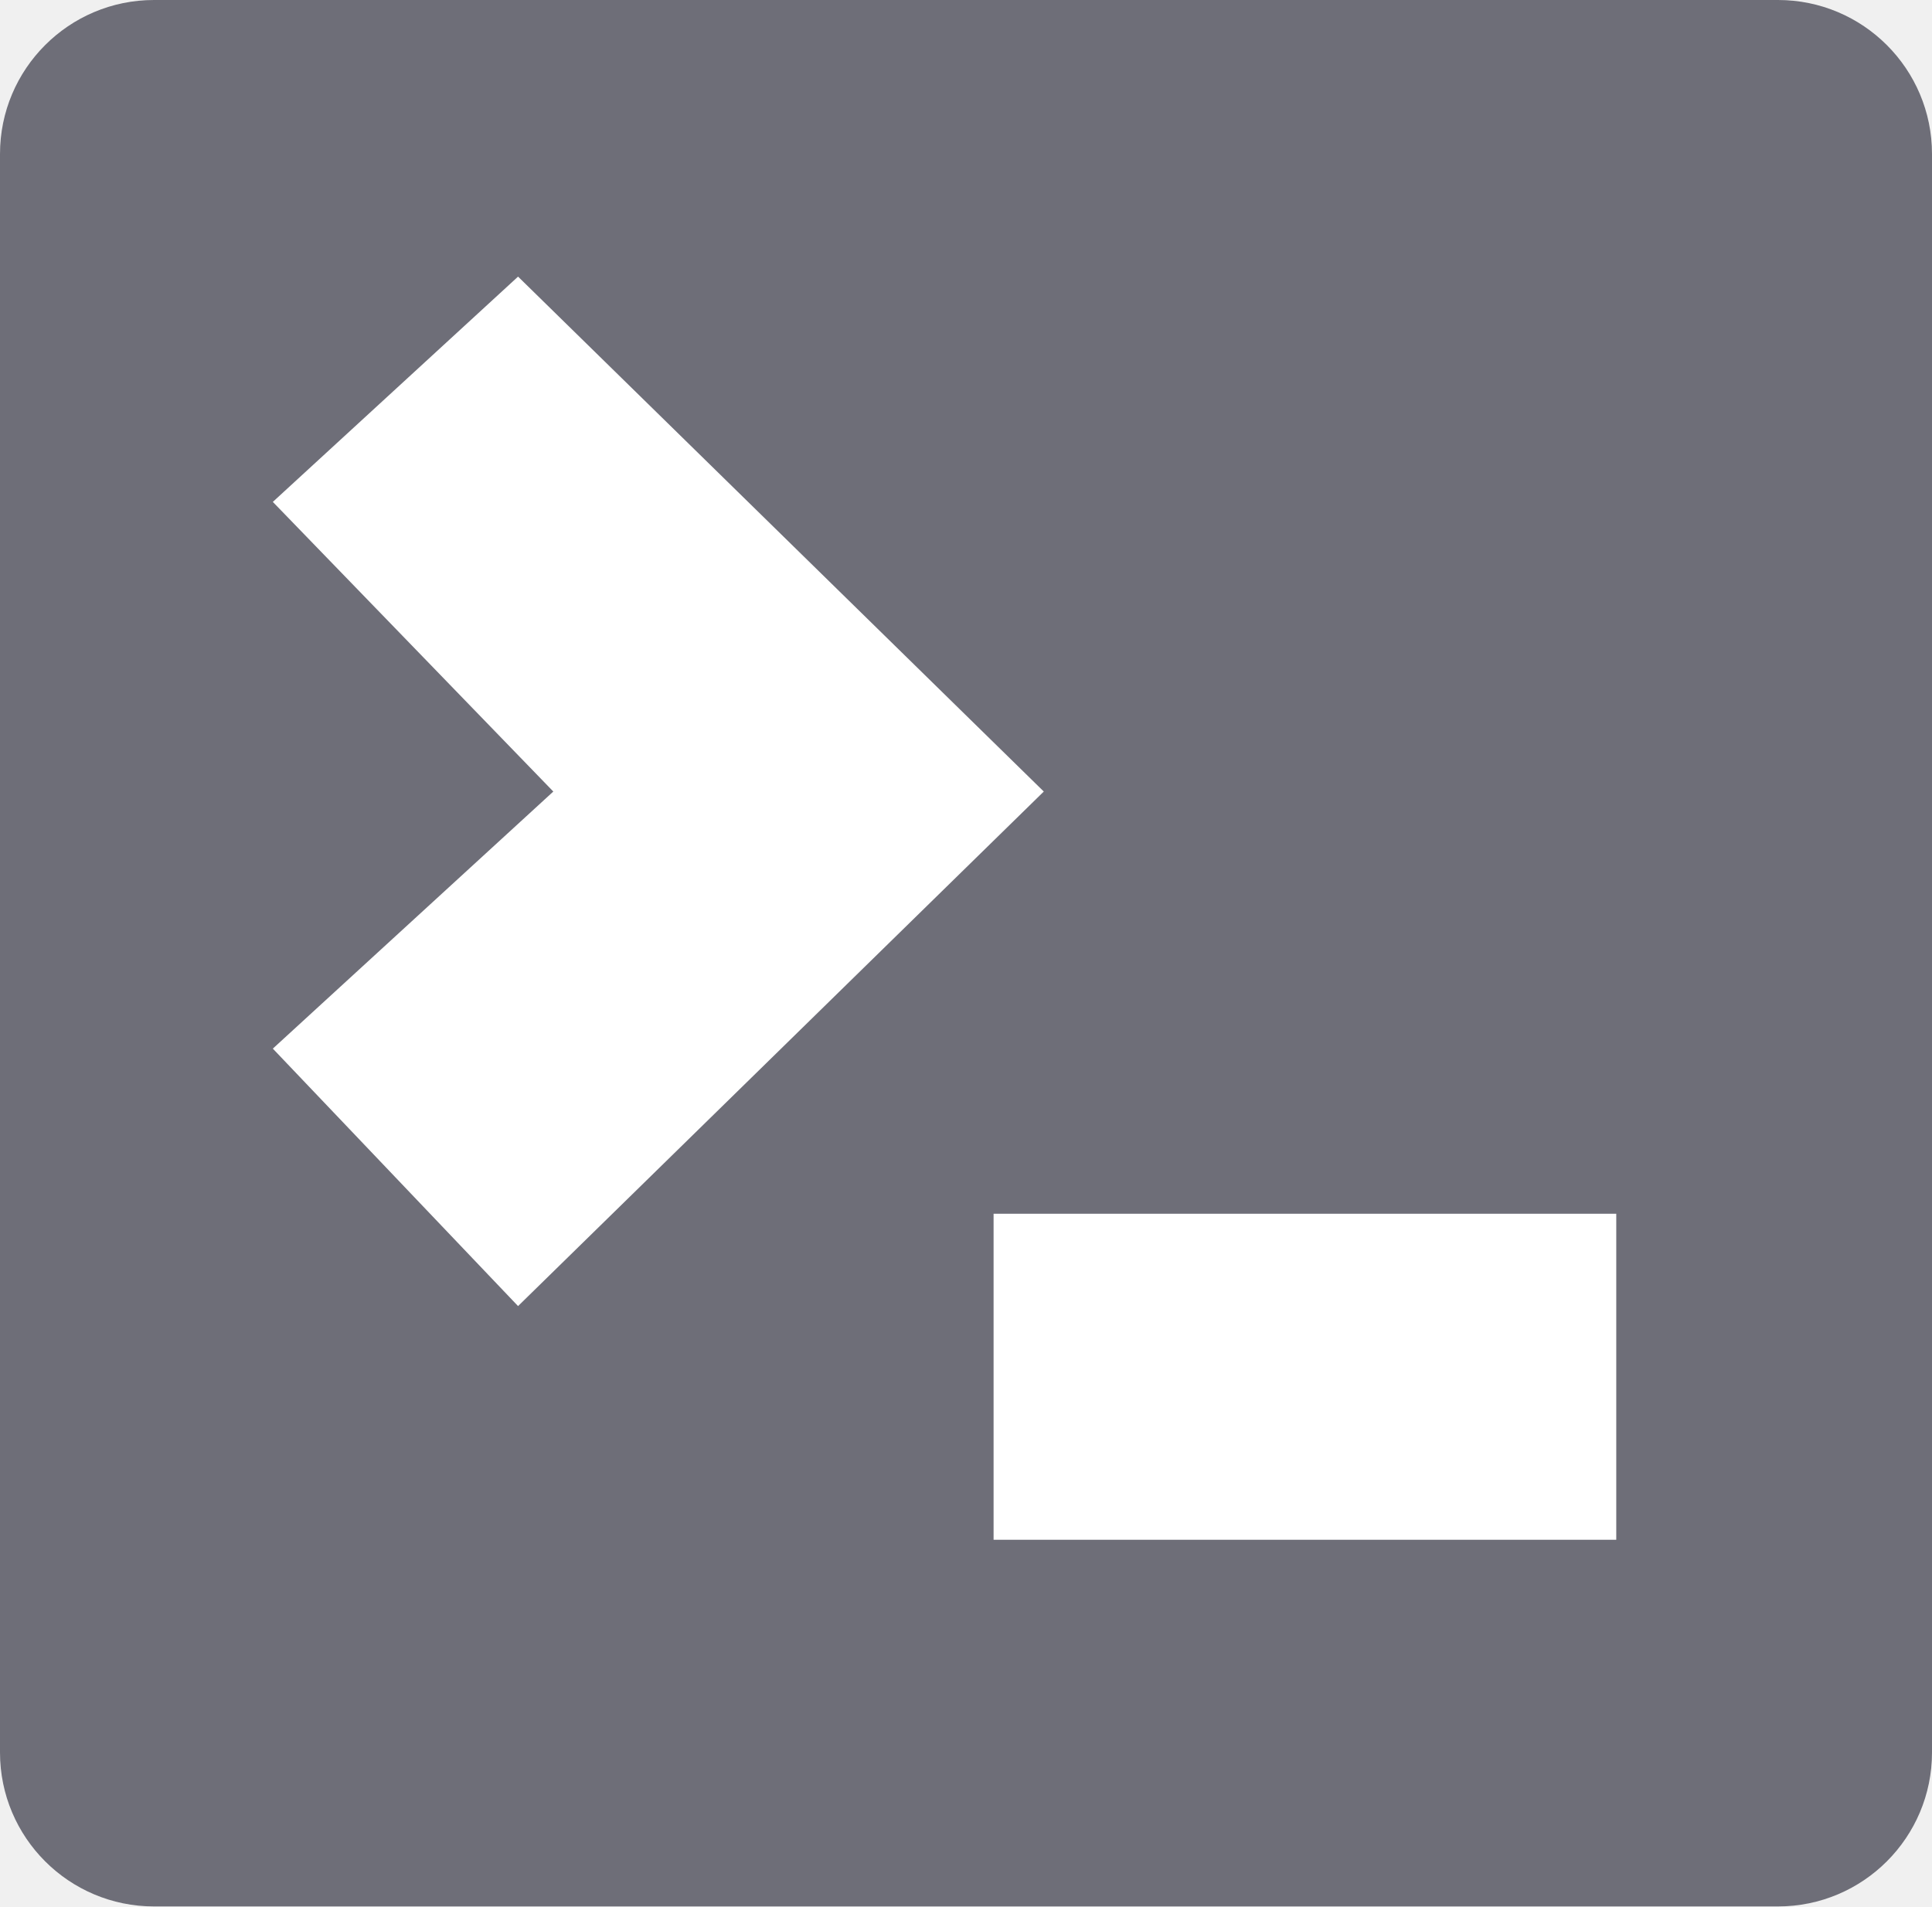
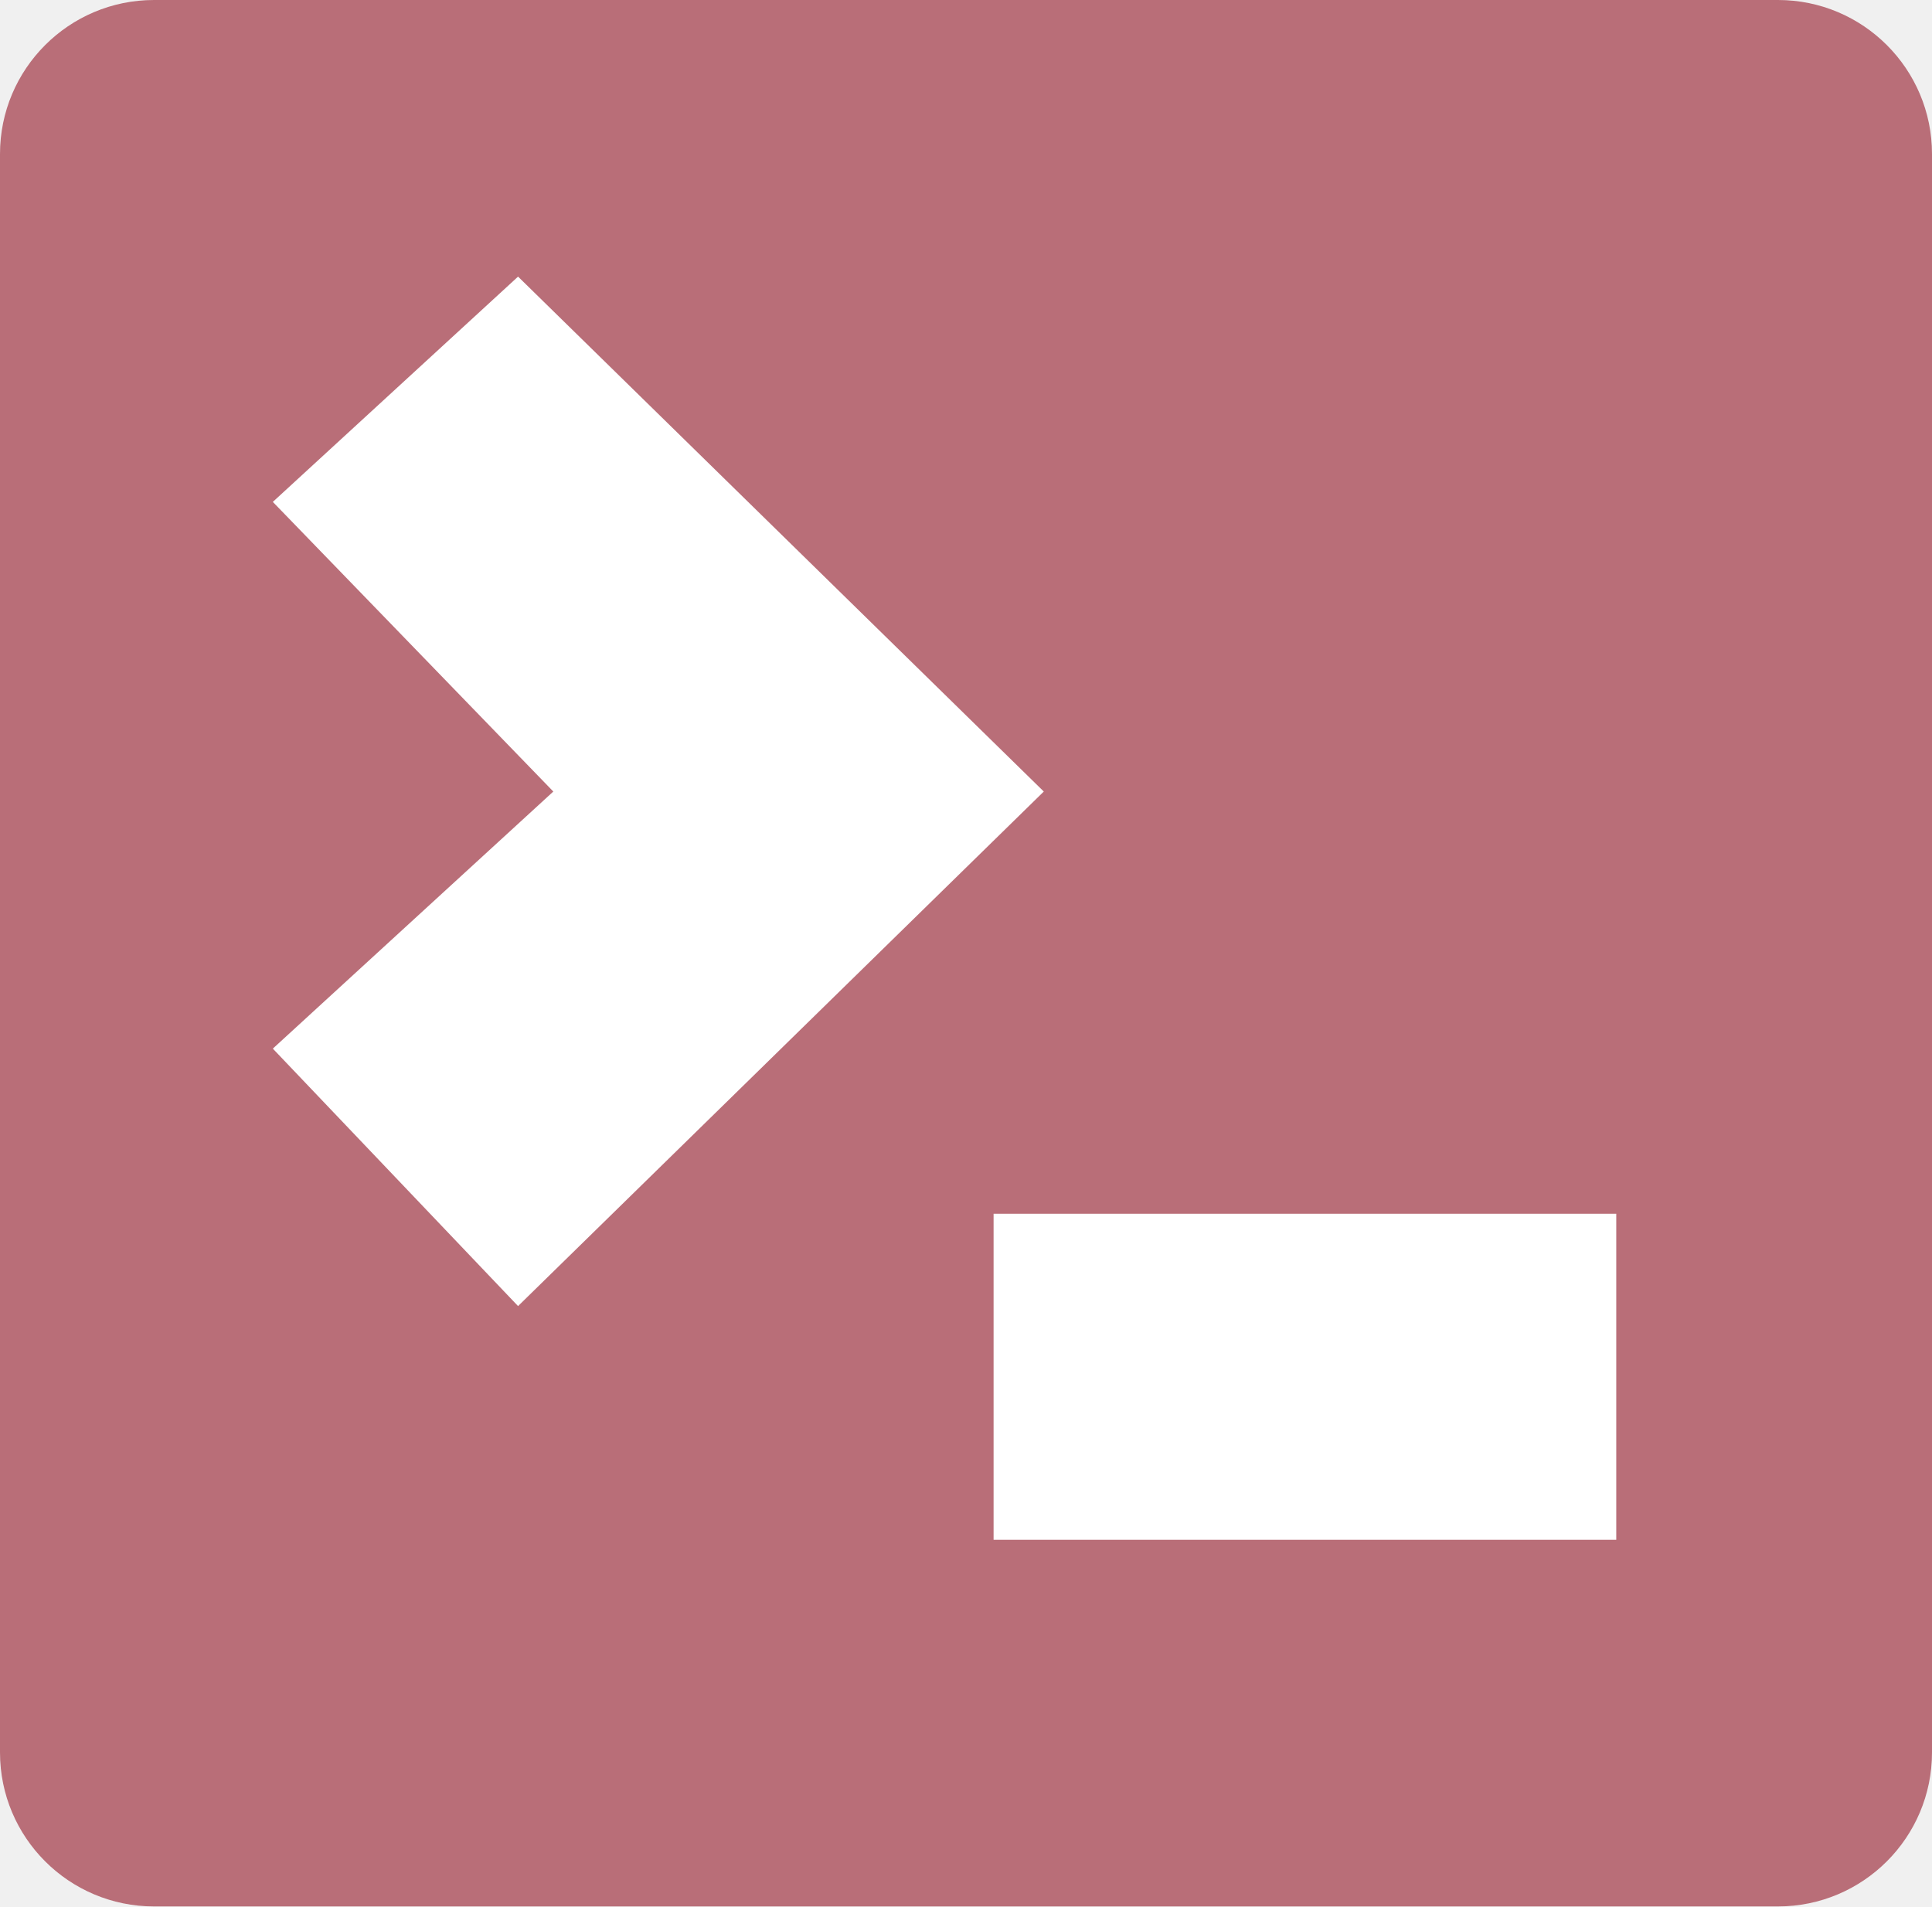
<svg xmlns="http://www.w3.org/2000/svg" viewBox="0 0 5.042 4.976" height="4.976" width="5.042" id="svg6428" version="1.1">
  <defs id="defs6432" />
-   <rect style="fill:#6e6e78;fill-opacity:1;stroke:#c8c8c8;stroke-width:0;stroke-miterlimit:4;stroke-dasharray:none;stroke-opacity:1" id="rect819" width="5.042" height="4.976" x="0" y="0" ry="0.402" />
+   <rect style="fill:#b96e78;fill-opacity:1;stroke:#c8c8c8;stroke-width:0;stroke-miterlimit:4;stroke-dasharray:none;stroke-opacity:1" id="rect819" width="5.042" height="4.976" x="0" y="0" ry="0.402" />
  <path id="path7201-3-3-6" d="M 1.352,0.722 0.712,1.31 1.444,2.066 0.712,2.737 1.352,3.409 2.724,2.066 1.352,0.722" style="fill:#ffffff;fill-opacity:1;stroke:#000000;stroke-width:0;stroke-linecap:butt;stroke-linejoin:miter;stroke-miterlimit:4;stroke-dasharray:none;stroke-opacity:1" />
  <path id="path7211-6-6-7" d="m 2.593,3.168 c 0,0.851 0,0.851 0,0.851 h 1.625 v -0.851 z" style="fill:#ffffff;fill-opacity:1;stroke:#5a5a5a;stroke-width:0;stroke-linecap:butt;stroke-linejoin:miter;stroke-miterlimit:4;stroke-dasharray:none;stroke-opacity:1" />
</svg>
